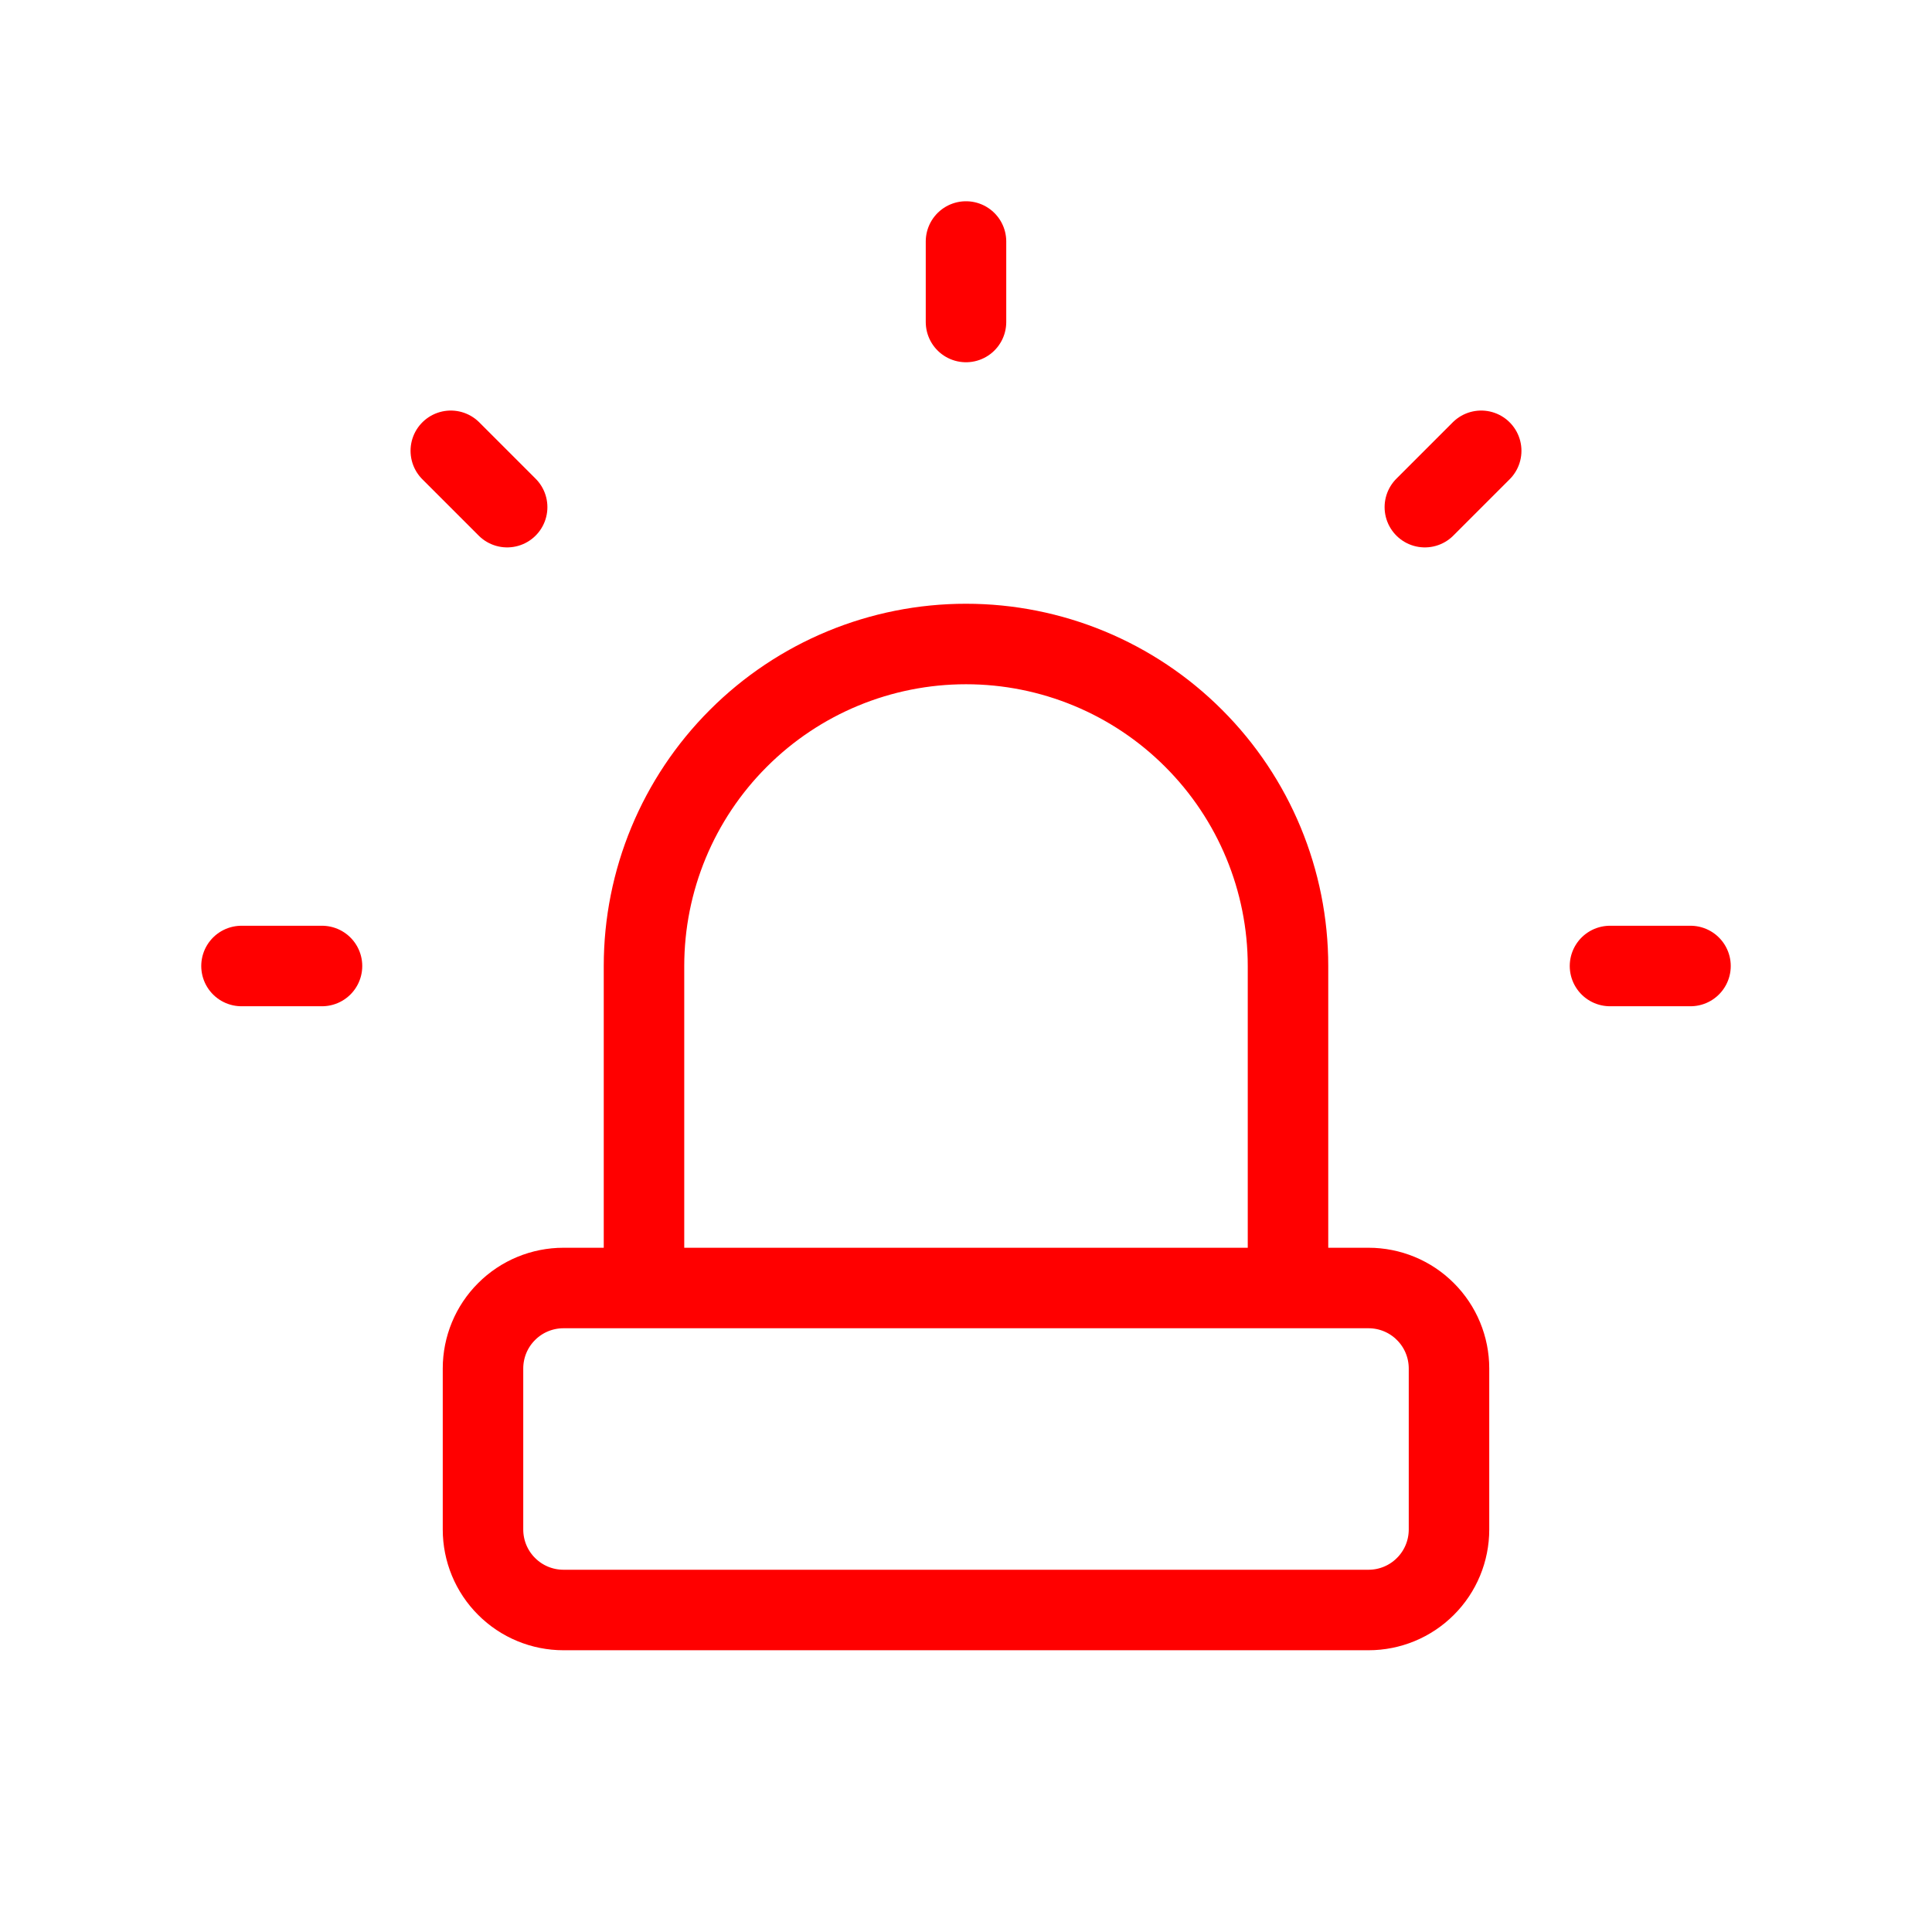
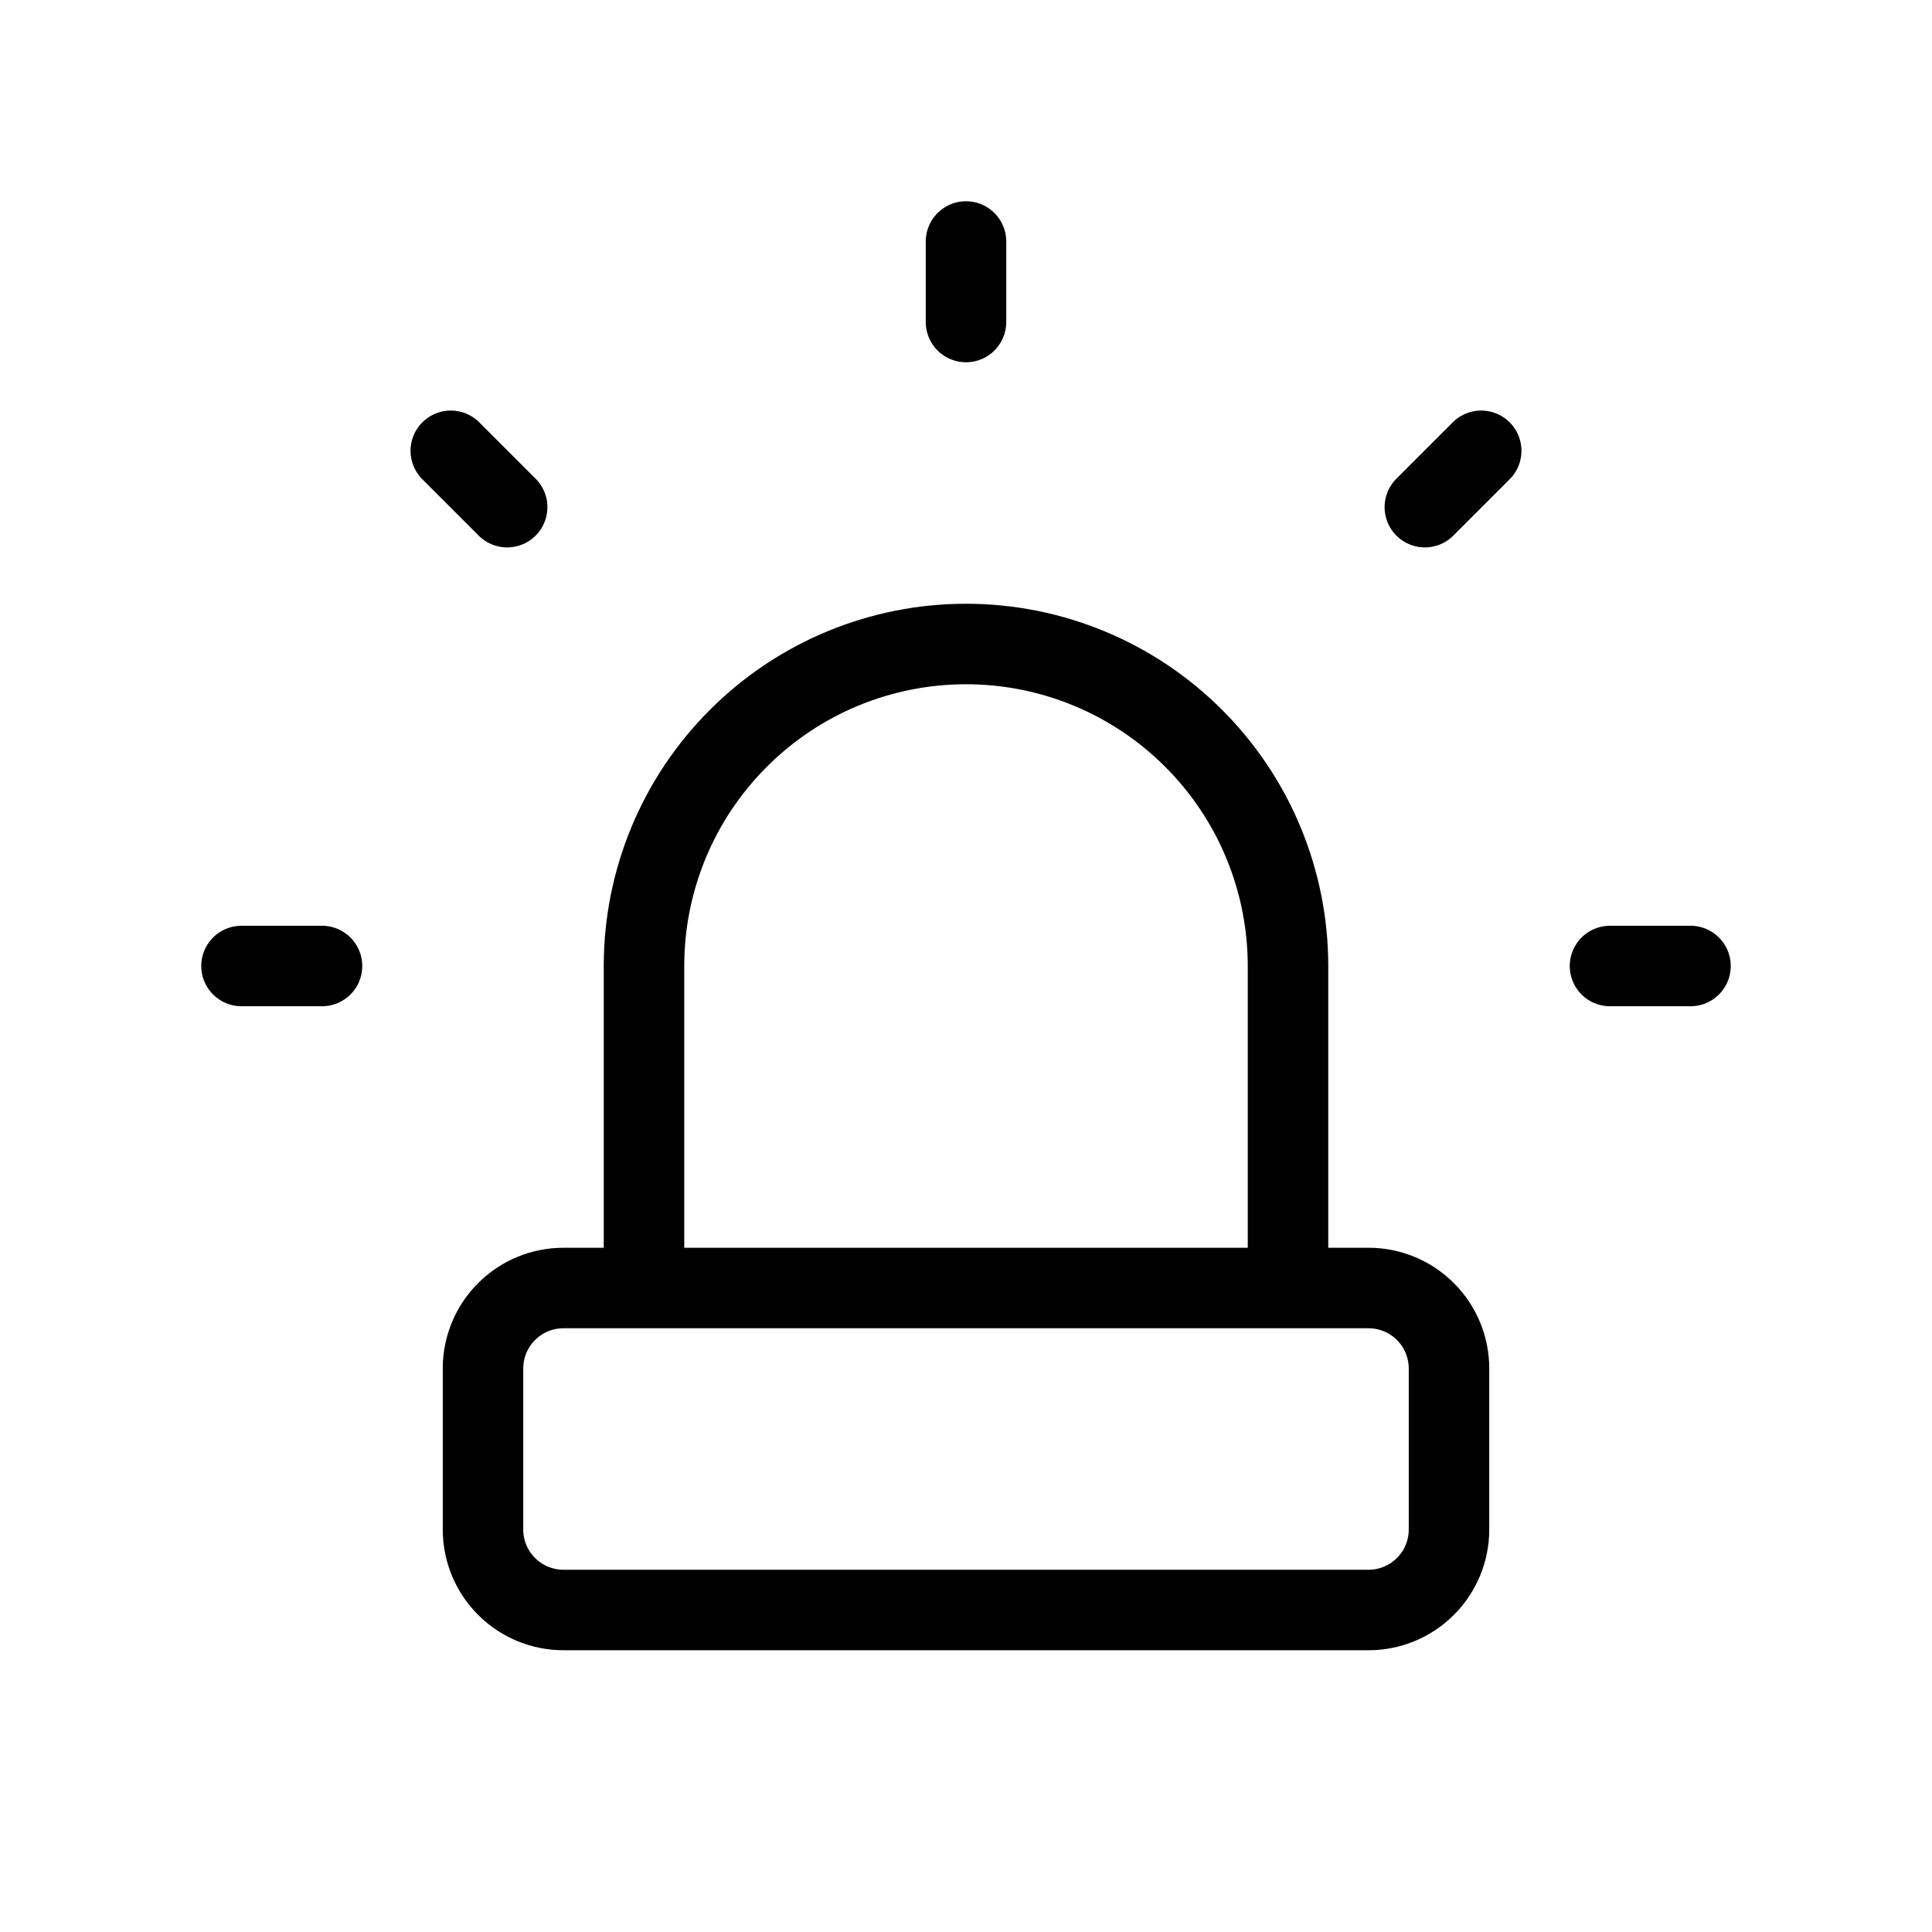
<svg xmlns="http://www.w3.org/2000/svg" width="24" height="24" viewBox="0 0 24 24" fill="none">
-   <path d="M8 16V12C8 10.939 8.421 9.922 9.172 9.172C9.922 8.421 10.939 8 12 8C13.061 8 14.078 8.421 14.828 9.172C15.579 9.922 16 10.939 16 12V16M3 12H4M12 3V4M20 12H21M5.6 5.6L6.3 6.3M18.4 5.6L17.7 6.3M6 17C6 16.735 6.105 16.48 6.293 16.293C6.48 16.105 6.735 16 7 16H17C17.265 16 17.52 16.105 17.707 16.293C17.895 16.48 18 16.735 18 17V19C18 19.265 17.895 19.52 17.707 19.707C17.52 19.895 17.265 20 17 20H7C6.735 20 6.48 19.895 6.293 19.707C6.105 19.52 6 19.265 6 19V17Z" stroke="#FF0000" stroke-linecap="round" stroke-linejoin="round" />
+   <path d="M8 16V12C8 10.939 8.421 9.922 9.172 9.172C9.922 8.421 10.939 8 12 8C13.061 8 14.078 8.421 14.828 9.172C15.579 9.922 16 10.939 16 12V16M3 12H4M12 3V4M20 12H21M5.6 5.6L6.3 6.3M18.4 5.6L17.7 6.3M6 17C6 16.735 6.105 16.48 6.293 16.293C6.48 16.105 6.735 16 7 16H17C17.265 16 17.52 16.105 17.707 16.293C17.895 16.48 18 16.735 18 17V19C18 19.265 17.895 19.52 17.707 19.707C17.52 19.895 17.265 20 17 20H7C6.735 20 6.48 19.895 6.293 19.707C6.105 19.52 6 19.265 6 19V17Z" stroke="currentColor" stroke-linecap="round" stroke-linejoin="round" />
</svg>
